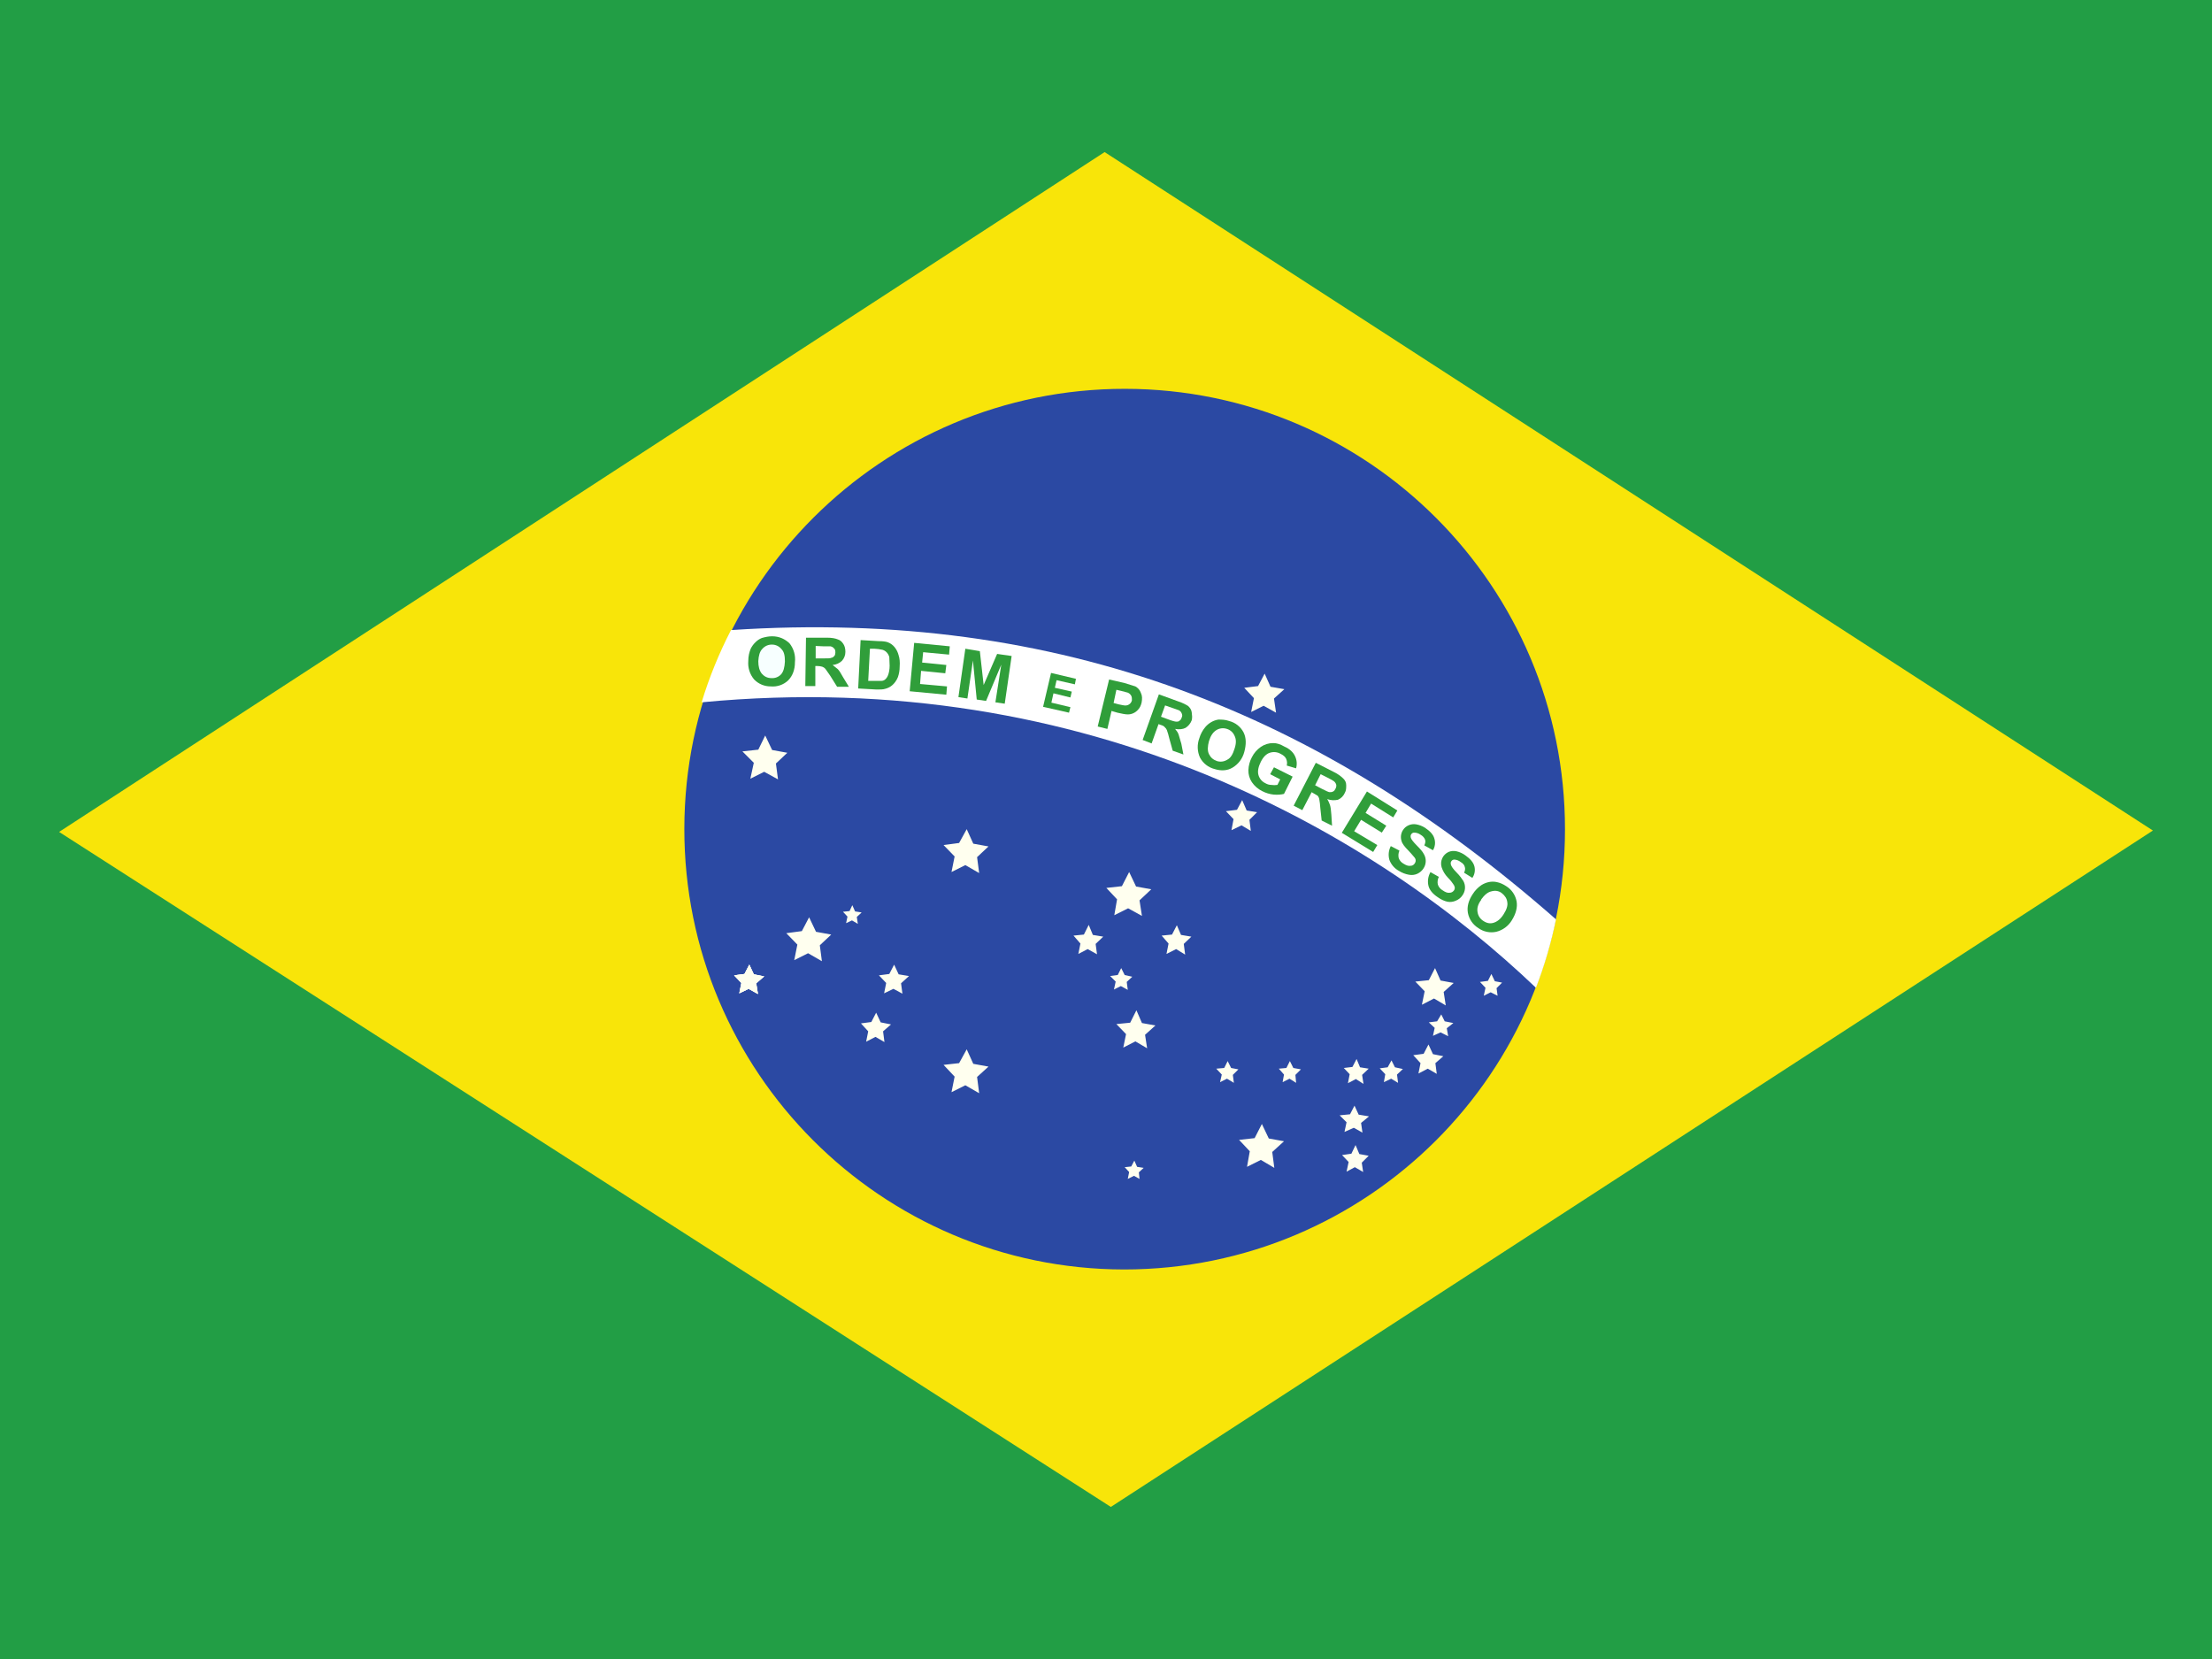
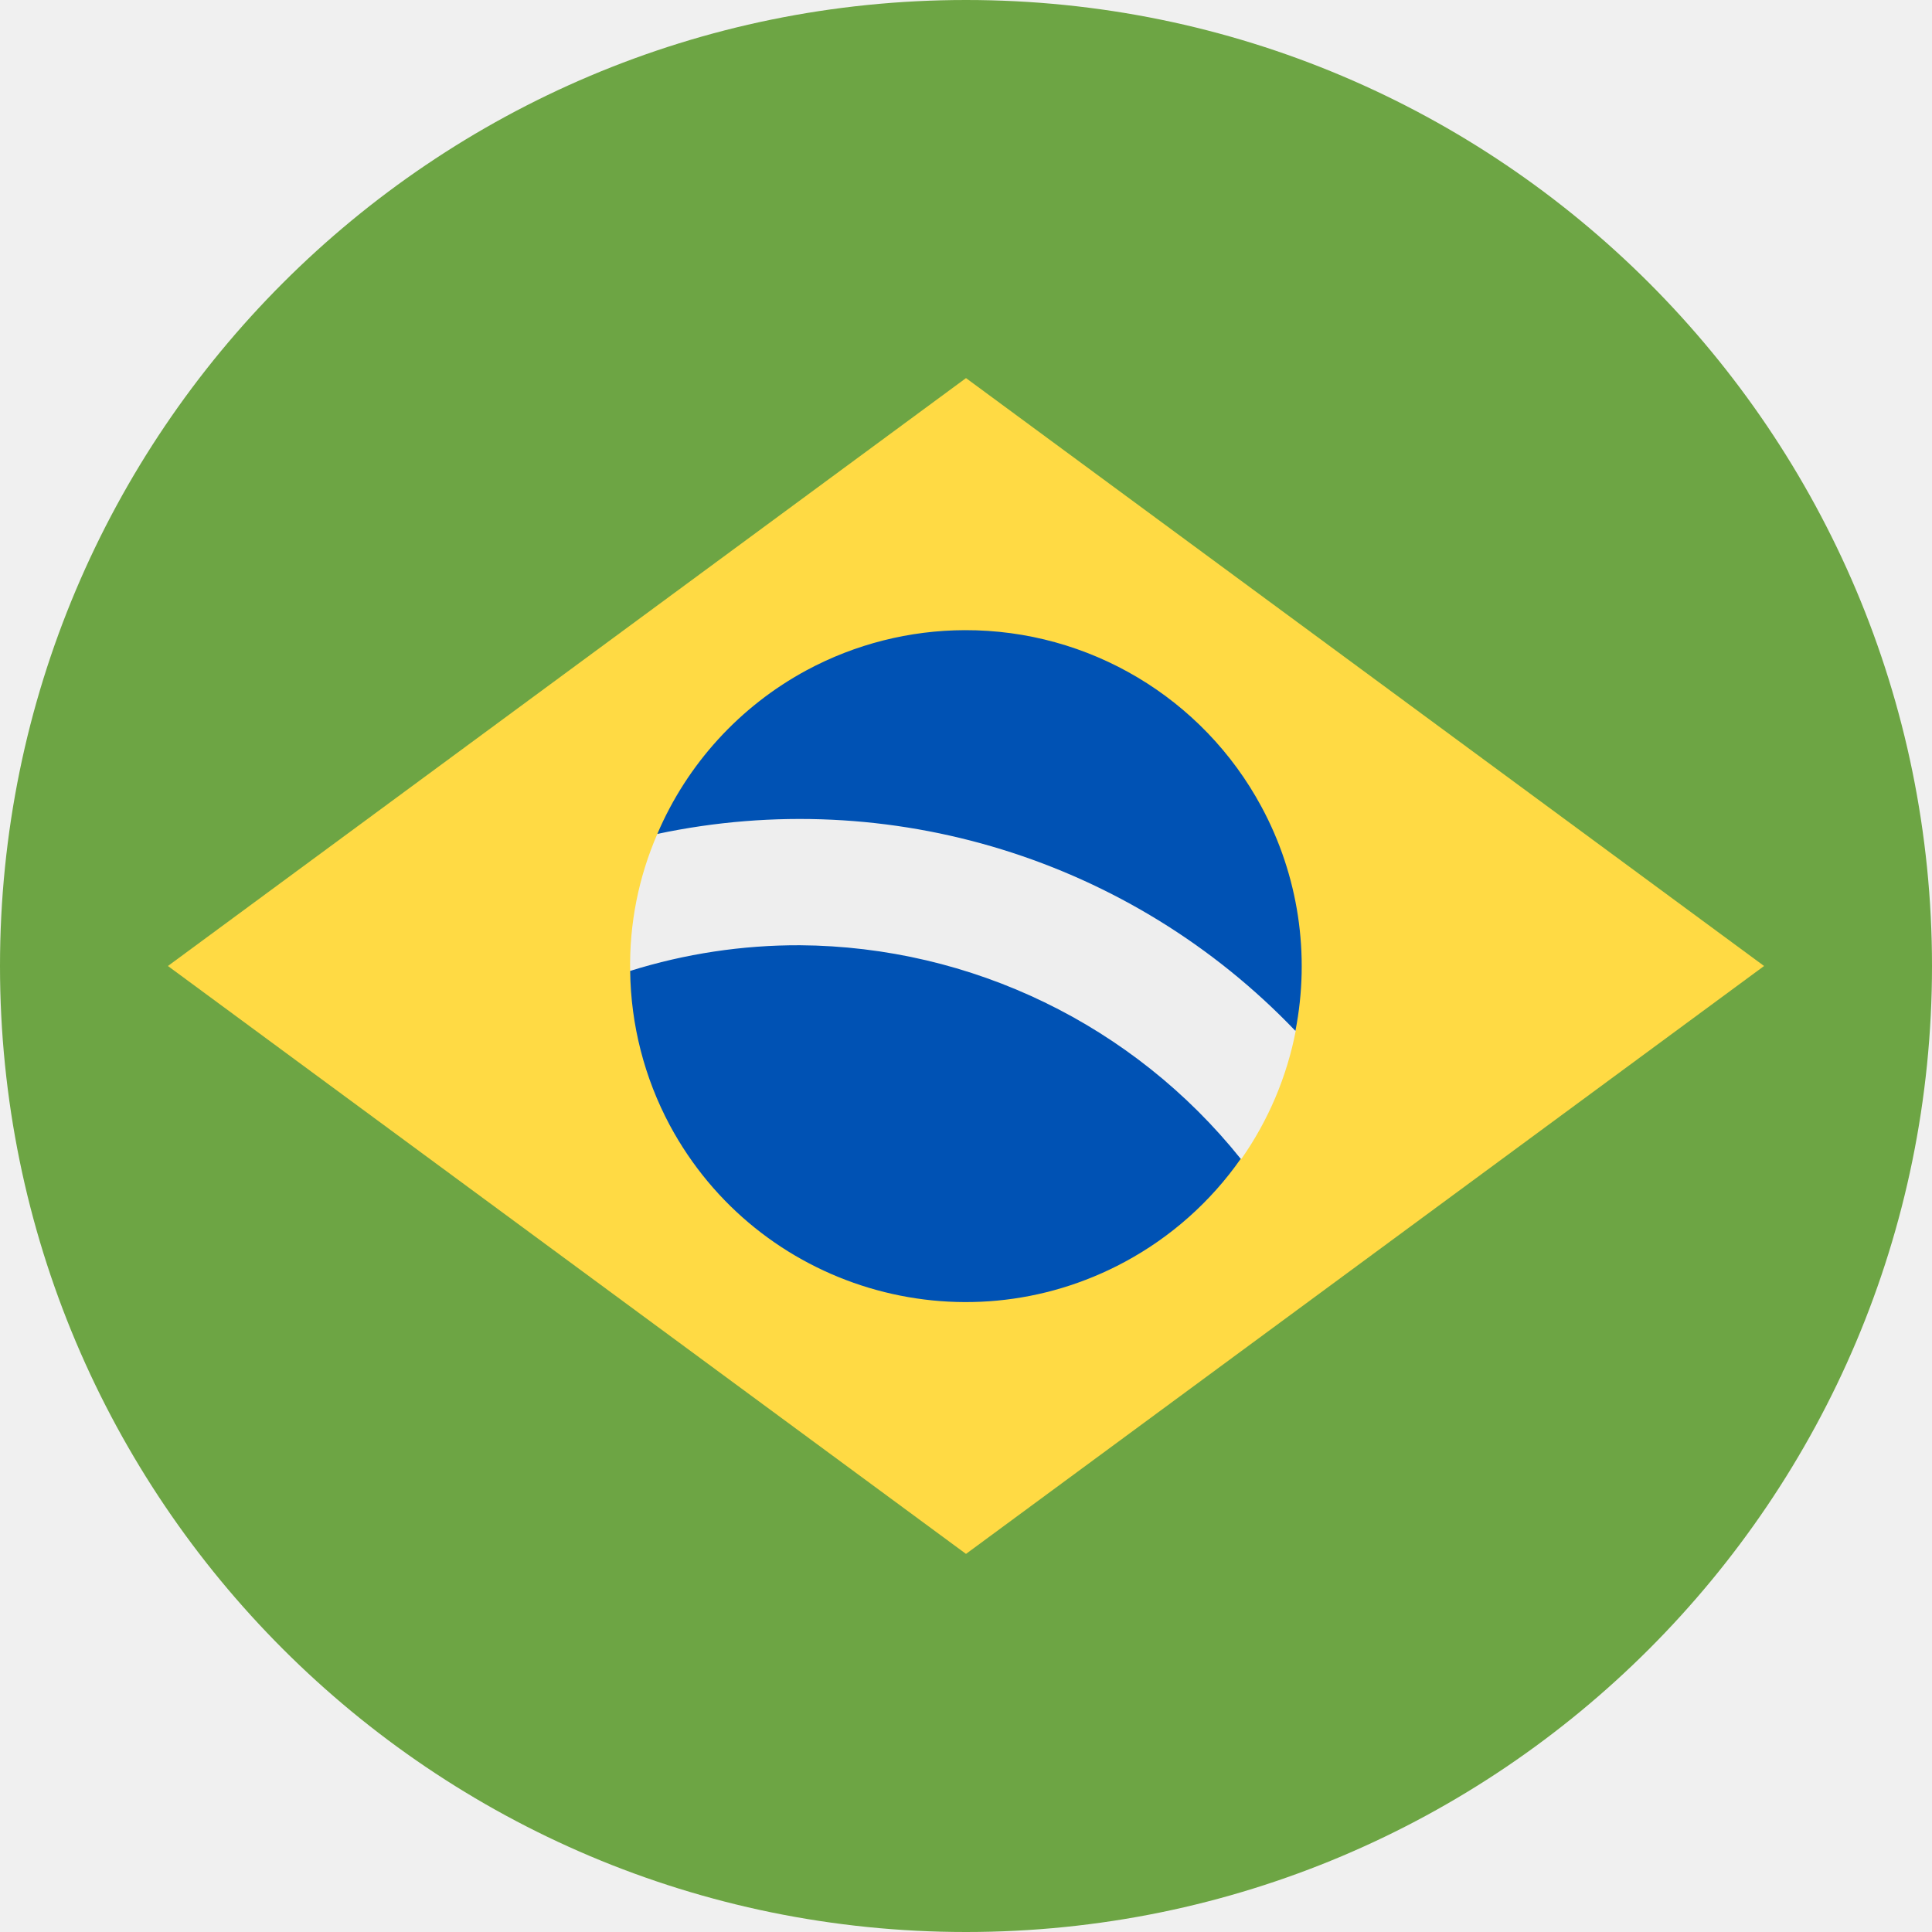
- <svg xmlns="http://www.w3.org/2000/svg" id="flag-icons-br" viewBox="0 0 640 480">
-   <g stroke-width="1pt">
-     <path fill="#229e45" fill-rule="evenodd" d="M0 0h640v480H0z" />
-     <path fill="#f8e509" fill-rule="evenodd" d="m321.4 436 301.5-195.7L319.6 44 17.1 240.7z" />
-     <path fill="#2b49a3" fill-rule="evenodd" d="M452.8 240c0 70.3-57.1 127.3-127.6 127.3A127.4 127.4 0 1 1 452.8 240" />
-     <path fill="#ffffef" fill-rule="evenodd" d="m283.3 316.3-4-2.3-4 2 .9-4.5-3.2-3.4 4.5-.5 2.2-4 1.9 4.2 4.4.8-3.3 3m86 26.3-3.9-2.3-4 2 .8-4.5-3.1-3.3 4.5-.5 2.1-4.1 2 4.2 4.4.8-3.4 3.1m-36.2-30-3.4-2-3.5 1.8.8-3.9-2.8-2.9 4-.4 1.8-3.6 1.6 3.7 3.9.7-3 2.7m87-8.5-3.4-2-3.5 1.8.8-3.9-2.7-2.8 3.9-.4 1.8-3.5 1.6 3.6 3.8.7-2.9 2.6m-87.3-22-4-2.2-4 2 .8-4.6-3.1-3.3 4.5-.5 2.1-4.1 2 4.2 4.4.8-3.4 3.2m-104.6-35-4-2.2-4 2 1-4.6-3.3-3.3 4.6-.5 2-4.1 2 4.2 4.4.8-3.3 3.1m13.3 57.2-4-2.3-4 2 .9-4.5-3.2-3.3 4.5-.6 2.1-4 2 4.2 4.4.8-3.3 3.1m132-67.3-3.6-2-3.6 1.8.8-4-2.8-3 4-.5 1.9-3.6 1.7 3.8 4 .7-3 2.7m-6.7 38.3-2.7-1.6-2.9 1.4.6-3.2-2.2-2.3 3.2-.4 1.5-2.8 1.3 3 3 .5-2.2 2.2m-142.2 50.4-2.7-1.5-2.7 1.3.6-3-2.1-2.2 3-.4 1.4-2.7 1.3 2.8 3 .6-2.3 2M419 299.8l-2.2-1.1-2.2 1 .5-2.3-1.7-1.6 2.4-.3 1.2-2 1 2 2.5.5-1.9 1.5" />
-     <path fill="#ffffef" fill-rule="evenodd" d="m219.3 287.6-2.7-1.5-2.7 1.3.6-3-2.1-2.2 3-.4 1.4-2.7 1.3 2.8 3 .6-2.3 2" />
-     <path fill="#ffffef" fill-rule="evenodd" d="m219.3 287.6-2.7-1.5-2.7 1.3.6-3-2.1-2.2 3-.4 1.4-2.7 1.3 2.8 3 .6-2.3 2m42.3 3-2.6-1.4-2.7 1.3.6-3-2.1-2.2 3-.4 1.4-2.7 1.3 2.8 3 .5-2.3 2.1m-4.8 17-2.6-1.5-2.7 1.4.6-3-2.1-2.3 3-.4 1.4-2.7 1.3 2.8 3 .6-2.3 2m87.4-22.2-2.6-1.6-2.8 1.4.6-3-2-2.3 3-.3 1.4-2.7 1.2 2.8 3 .5-2.2 2.1m-25.1 3-2.7-1.5-2.7 1.4.6-3-2-2.3 3-.3 1.4-2.8 1.2 2.9 3 .5-2.2 2.1m-68.8-5.8-1.7-1-1.7.8.4-1.9-1.3-1.4 1.9-.2.8-1.7.8 1.8 1.9.3-1.4 1.3m167.8 45.4-2.6-1.5-2.7 1.4.6-3-2.1-2.3 3-.4 1.4-2.7 1.3 2.8 3 .6-2.3 2m-20.8 6-2.2-1.4-2.3 1.2.5-2.6-1.7-1.8 2.5-.3 1.2-2.3 1 2.4 2.5.4-1.9 1.8m10.4 2.3-2-1.2-2.1 1 .4-2.3-1.6-1.7 2.3-.3 1.1-2 1 2 2.3.5-1.7 1.6m29.1-22.8-2-1-2 1 .5-2.3-1.6-1.7 2.3-.3 1-2 1 2.1 2.1.4-1.6 1.6m-38.8 41.8-2.5-1.4-2.7 1.2.6-2.8-2-2 3-.3 1.3-2.5 1.2 2.6 3 .5-2.3 1.9m.6 14.2-2.4-1.4-2.4 1.3.6-2.8-1.9-2 2.7-.4 1.2-2.5 1.1 2.6 2.7.5-2 2m-19-23.1-1.9-1.2-2 1 .4-2.2-1.5-1.7 2.2-.2 1-2 1 2 2.2.4-1.6 1.6m-17.8 2.3-2-1.2-2 1 .5-2.2-1.6-1.7 2.3-.2 1-2 1 2 2.1.4-1.6 1.6m-30.4-24.6-2-1.1-2 1 .5-2.3-1.6-1.6 2.2-.3 1-2 1 2 2.2.5-1.6 1.5m3.7 57-1.6-.9-1.8.9.4-2-1.3-1.4 1.9-.2.9-1.7.8 1.8 1.9.3-1.4 1.3m-46.2-86.6-4-2.3-4 2 .9-4.5-3.2-3.3 4.5-.6 2.2-4 1.9 4.2 4.4.8-3.3 3.1" />
-     <path fill="#fff" fill-rule="evenodd" d="M444.4 285.8a124.6 124.6 0 0 0 5.8-19.8c-67.8-59.5-143.3-90-238.7-83.7a124.5 124.5 0 0 0-8.5 20.9c113-10.8 196 39.2 241.4 82.6" />
-     <path fill="#309e3a" d="m414 252.4 2.3 1.3a3.4 3.4 0 0 0-.3 2.2 3 3 0 0 0 1.4 1.7c.7.5 1.4.8 2 .7.6 0 1-.3 1.3-.7a1.3 1.3 0 0 0 .2-.9 2.3 2.3 0 0 0-.5-1c-.2-.3-.7-1-1.5-1.8a7.7 7.7 0 0 1-1.8-3 3.7 3.7 0 0 1 2-4.4 3.8 3.8 0 0 1 2.3-.2 7 7 0 0 1 2.6 1.2c1.4 1 2.3 2 2.6 3.2a4.1 4.1 0 0 1-.6 3.3l-2.4-1.5c.3-.6.4-1.2.2-1.7-.1-.5-.5-1-1.2-1.4a3.2 3.2 0 0 0-1.8-.7 1 1 0 0 0-.9.5c-.2.3-.2.6-.1 1s.6 1.2 1.6 2.2c1 1 1.6 1.9 2 2.5a3.9 3.9 0 0 1-.3 4.2 4.1 4.1 0 0 1-1.9 1.5 4 4 0 0 1-2.4.3c-.9-.2-1.8-.6-2.8-1.3-1.5-1-2.4-2.1-2.7-3.3a5.4 5.4 0 0 1 .6-4zm-11.6-7.6 2.5 1.3a3.4 3.4 0 0 0-.2 2.2 3 3 0 0 0 1.4 1.6c.8.5 1.4.7 2 .6.6 0 1-.3 1.3-.8a1.3 1.3 0 0 0 .2-.8c0-.3-.2-.7-.5-1a34.6 34.6 0 0 0-1.6-1.8c-1.1-1.1-1.8-2-2-2.8a3.7 3.7 0 0 1 .4-3.1 3.6 3.6 0 0 1 1.6-1.4 3.8 3.8 0 0 1 2.2-.3 7 7 0 0 1 2.6 1c1.5 1 2.4 2 2.7 3.1a4.1 4.1 0 0 1-.4 3.4l-2.5-1.4c.3-.7.4-1.2.2-1.7s-.6-1-1.3-1.4a3.2 3.2 0 0 0-1.9-.6 1 1 0 0 0-.8.5c-.2.3-.2.6-.1 1s.7 1.2 1.7 2.2c1 1 1.7 1.8 2 2.4a3.9 3.9 0 0 1 0 4.2 4.2 4.2 0 0 1-1.8 1.6 4 4 0 0 1-2.4.3 8 8 0 0 1-2.9-1.1 6 6 0 0 1-2.8-3.2 5.4 5.4 0 0 1 .4-4m-14.2-3.8 7.3-12 8.8 5.5-1.2 2-6.4-4-1.6 2.7 6 3.7-1.3 2-6-3.7-2 3.3 6.7 4-1.2 2-9-5.5zm-20.7-17 1.1-2 5.4 2.7-2.5 5c-.8.2-1.8.3-3 .2a9.4 9.4 0 0 1-3.3-1 7.7 7.7 0 0 1-3-2.6 6 6 0 0 1-1-3.5 8.6 8.6 0 0 1 1-3.7 8 8 0 0 1 2.6-3 6.2 6.2 0 0 1 3.6-1.1c1 0 2 .3 3.2 1 1.6.7 2.6 1.7 3.1 2.8a5 5 0 0 1 .3 3.5l-2.7-.8a3 3 0 0 0-.2-2c-.3-.6-.8-1-1.6-1.4a3.8 3.8 0 0 0-3.1-.3c-1 .3-1.9 1.2-2.6 2.6-.7 1.4-1 2.7-.7 3.8a3.7 3.7 0 0 0 2 2.4c.5.3 1.1.5 1.7.5a6 6 0 0 0 1.8 0l.8-1.6zm-90.2-22.3 2-14 4.2.7 1.1 9.8 3.9-9 4.2.6-2 13.8-2.7-.4 1.7-10.9-4.4 10.5-2.7-.4-1.1-11.3-1.6 11zm-14.1-1.7 1.3-14 10.3 1-.2 2.4-7.5-.7-.3 3 7 .7-.3 2.4-7-.7-.3 3.8 7.8.7-.2 2.4z" />
-     <g stroke-opacity=".5">
-       <path fill="#309e3a" d="M216.5 191.3c0-1.5.3-2.6.7-3.6a6.7 6.7 0 0 1 1.4-1.9 5.4 5.4 0 0 1 1.8-1.2c1-.3 2-.5 3-.5 2.1 0 3.7.8 5 2a7.4 7.4 0 0 1 1.6 5.5c0 2.2-.7 4-2 5.3a6.5 6.5 0 0 1-5 1.7 6.6 6.6 0 0 1-4.8-2 7.3 7.3 0 0 1-1.7-5.3" />
-       <path fill="#f7ffff" d="M219.4 191.3c0 1.5.3 2.7 1 3.6.7.8 1.6 1.3 2.8 1.3a3.5 3.5 0 0 0 2.8-1.1c.7-.8 1-2 1.1-3.7 0-1.6-.2-2.8-1-3.6a3.5 3.5 0 0 0-2.7-1.3 3.6 3.6 0 0 0-2.8 1.2c-.8.8-1.1 2-1.2 3.6" />
-     </g>
-     <g stroke-opacity=".5">
-       <path fill="#309e3a" d="m233 198.5.2-14h6c1.5 0 2.5.2 3.2.5.7.2 1.2.7 1.6 1.3s.6 1.4.6 2.3a3.8 3.8 0 0 1-1 2.6 4.5 4.5 0 0 1-2.7 1.2l1.5 1.2c.4.4.9 1.2 1.5 2.3l1.7 2.8h-3.4l-2-3.2-1.4-2a2.1 2.1 0 0 0-.9-.6 5 5 0 0 0-1.4-.2h-.6v5.8z" />
-       <path fill="#fff" d="M236 190.5h2c1.4 0 2.3 0 2.6-.2.3 0 .6-.3.8-.5s.3-.7.3-1c0-.6-.1-1-.4-1.2-.2-.3-.6-.5-1-.6h-2l-2.3-.1z" />
-     </g>
-     <g stroke-opacity=".5">
-       <path fill="#309e3a" d="m249 185.2 5.2.3c1.1 0 2 .1 2.6.3a4.7 4.7 0 0 1 2 1.4 6 6 0 0 1 1.2 2.4c.3.9.4 2 .3 3.3a9.3 9.3 0 0 1-.5 3c-.4 1-1 1.8-1.7 2.4a5 5 0 0 1-2 1c-.6.2-1.5.2-2.5.2l-5.3-.3z" />
-       <path fill="#fff" d="m251.7 187.7-.5 9.3h3.8c.5 0 .9-.2 1.2-.5.3-.3.6-.7.8-1.3.2-.6.4-1.5.4-2.6l-.1-2.5a3.2 3.2 0 0 0-.8-1.4 2.7 2.7 0 0 0-1.2-.7 13 13 0 0 0-2.3-.3z" />
-     </g>
-     <g stroke-opacity=".5">
-       <path fill="#309e3a" d="m317.6 210.2 3.3-13.6 4.4 1 3.2 1c.7.4 1.3 1 1.6 1.9.4.8.4 1.7.2 2.8-.2.8-.5 1.5-1 2a3.9 3.9 0 0 1-3 1.4c-.7 0-1.7-.2-3-.5l-1.7-.5-1.2 5.2z" />
-       <path fill="#fff" d="m323 199.6-.8 3.8 1.5.4c1 .2 1.8.4 2.2.3a1.9 1.9 0 0 0 1.6-1.5c0-.5 0-.9-.2-1.3a2 2 0 0 0-1-.9l-1.9-.5-1.3-.3z" />
-     </g>
-     <g stroke-opacity=".5">
-       <path fill="#309e3a" d="m330.6 214.1 4.7-13.2 5.5 2c1.5.5 2.4 1 3 1.4.5.5.9 1 1 1.8s.2 1.5 0 2.3c-.4 1-1 1.7-1.8 2.2-.8.4-1.8.5-3 .3.4.5.8 1 1 1.6l.8 2.7.6 3.1-3.1-1.1-1-3.6a19.5 19.5 0 0 0-.7-2.4 2.1 2.1 0 0 0-.6-.8c-.2-.3-.6-.5-1.3-.7l-.5-.2-2 5.6z" />
-       <path fill="#fff" d="m336 207.4 1.9.7c1.3.5 2.1.7 2.5.7.3 0 .6 0 .9-.3.3-.2.5-.5.6-.9.2-.4.2-.8 0-1.2a1.7 1.7 0 0 0-.8-.9l-2-.7-2-.7-1.2 3.3z" />
-     </g>
-     <g stroke-opacity=".5">
-       <path fill="#309e3a" d="M347 213.6a9 9 0 0 1 1.7-3.2 6.6 6.6 0 0 1 1.8-1.5 6 6 0 0 1 2-.7c1 0 2 0 3.1.4a6.5 6.5 0 0 1 4.2 3.3c.8 1.6.8 3.5.2 5.7a7.4 7.4 0 0 1-3.4 4.5c-1.5.9-3.3 1-5.2.4a6.6 6.6 0 0 1-4.2-3.3 7.3 7.3 0 0 1-.2-5.6" />
-       <path fill="#fff" d="M349.8 214.4c-.4 1.5-.5 2.8 0 3.8s1.2 1.6 2.3 2c1 .3 2 .2 3-.4 1-.5 1.6-1.6 2.1-3.2.5-1.5.5-2.7 0-3.7a3.5 3.5 0 0 0-2.2-2 3.6 3.6 0 0 0-3 .3c-1 .6-1.7 1.6-2.2 3.2" />
-     </g>
-     <g stroke-opacity=".5">
-       <path fill="#309e3a" d="m374.3 233.1 6.4-12.4 5.3 2.7a10 10 0 0 1 2.7 1.9c.5.5.8 1.1.8 1.9s0 1.5-.4 2.2a3.8 3.8 0 0 1-2 2c-1 .2-2 .2-3.1-.2.4.6.6 1.2.8 1.7.2.6.3 1.5.4 2.8l.2 3.2-3-1.5-.4-3.7a20 20 0 0 0-.3-2.5 2 2 0 0 0-.5-1l-1.2-.7-.5-.3-2.7 5.2z" />
-       <path fill="#fff" d="m380.5 227.2 1.9 1c1.2.6 2 1 2.3 1 .3 0 .7 0 1-.2.3-.1.5-.4.7-.8.2-.4.3-.8.2-1.2a2 2 0 0 0-.7-1 23.7 23.7 0 0 0-1.8-1l-2-1z" />
-     </g>
-     <g stroke-opacity=".5">
-       <path fill="#309e3a" d="M426.1 258.7a8.9 8.9 0 0 1 2.5-2.6 6.6 6.6 0 0 1 2.2-.9 5.5 5.5 0 0 1 2.2 0c1 .2 1.9.6 2.8 1.2a6.6 6.6 0 0 1 3 4.4c.3 1.7-.2 3.6-1.4 5.5a7.3 7.3 0 0 1-4.5 3.3 6.5 6.5 0 0 1-5.2-1.1 6.6 6.6 0 0 1-3-4.4c-.3-1.8.2-3.6 1.4-5.4" />
-       <path fill="#fff" d="M428.6 260.3c-1 1.3-1.3 2.5-1.1 3.6a3.6 3.6 0 0 0 1.6 2.5c1 .7 2 .9 3 .6 1-.3 2-1 2.9-2.4.9-1.4 1.3-2.6 1.1-3.6-.1-1-.7-1.9-1.6-2.6s-2-.8-3-.5c-1 .2-2 1-3 2.4z" />
-     </g>
-     <path fill="#309e3a" d="m301.8 204.5 2.3-9.8 7.2 1.7-.3 1.6-5.3-1.2-.5 2.2 4.9 1.1-.4 1.7-4.9-1.2-.6 2.7 5.5 1.3-.4 1.6z" />
+ <svg xmlns="http://www.w3.org/2000/svg" width="512" height="512" viewBox="0 0 512 512">
+   <mask id="a">
+     <circle cx="256" cy="256" r="256" fill="#fff" />
+   </mask>
+   <g mask="url(#a)">
+     <path fill="#6da544" d="M0 0h512v512H0z" />
+     <path fill="#ffda44" d="M256 100.2 467.5 256 256 411.8 44.5 256z" />
+     <path fill="#eee" d="M174.2 221a87 87 0 0 0-7.2 36.3l162 49.8a88.5 88.5 0 0 0 14.4-34c-40.6-65.3-119.7-80.3-169.1-52z" />
+     <path fill="#0052b4" d="M255.7 167a89 89 0 0 0-41.9 10.6 89 89 0 0 0-39.6 43.4 181.7 181.7 0 0 1 169.1 52.2 89 89 0 0 0-9-59.4 89 89 0 0 0-78.6-46.8zM212 250.5a149 149 0 0 0-45 6.8 89 89 0 0 0 10.5 40.9 89 89 0 0 0 120.6 36.2 89 89 0 0 0 30.7-27.3A151 151 0 0 0 212 250.5z" />
  </g>
</svg>
